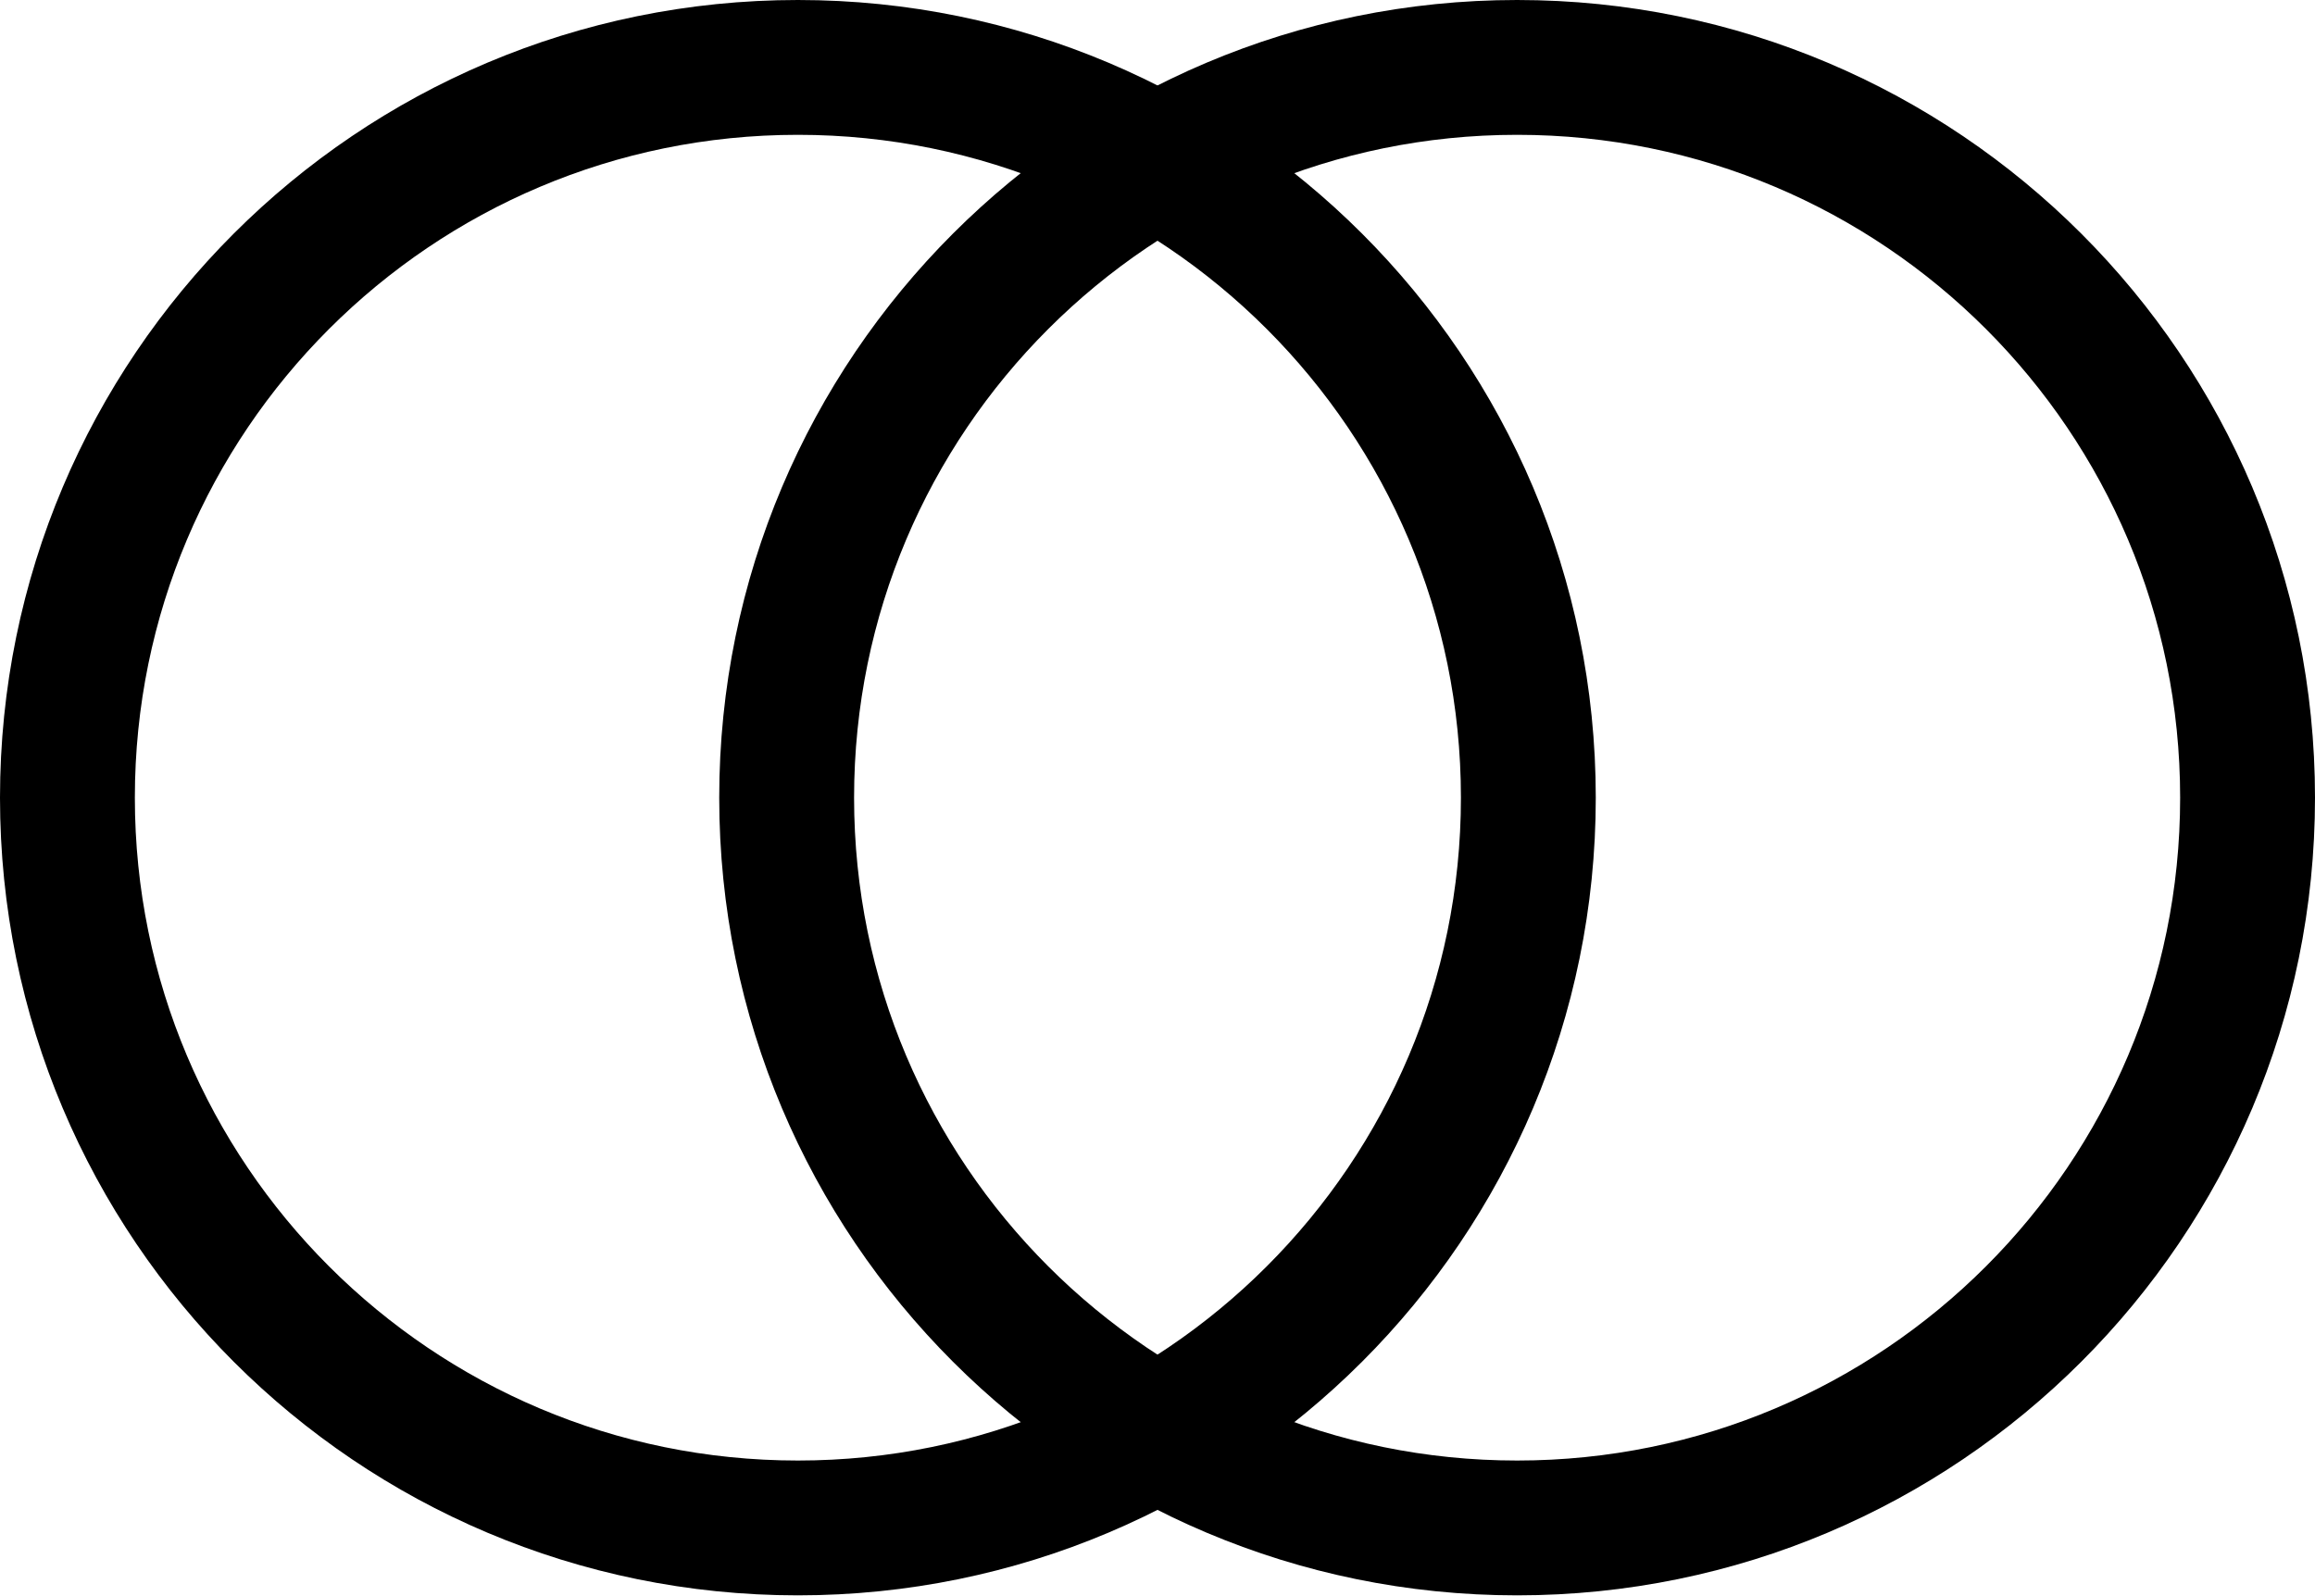
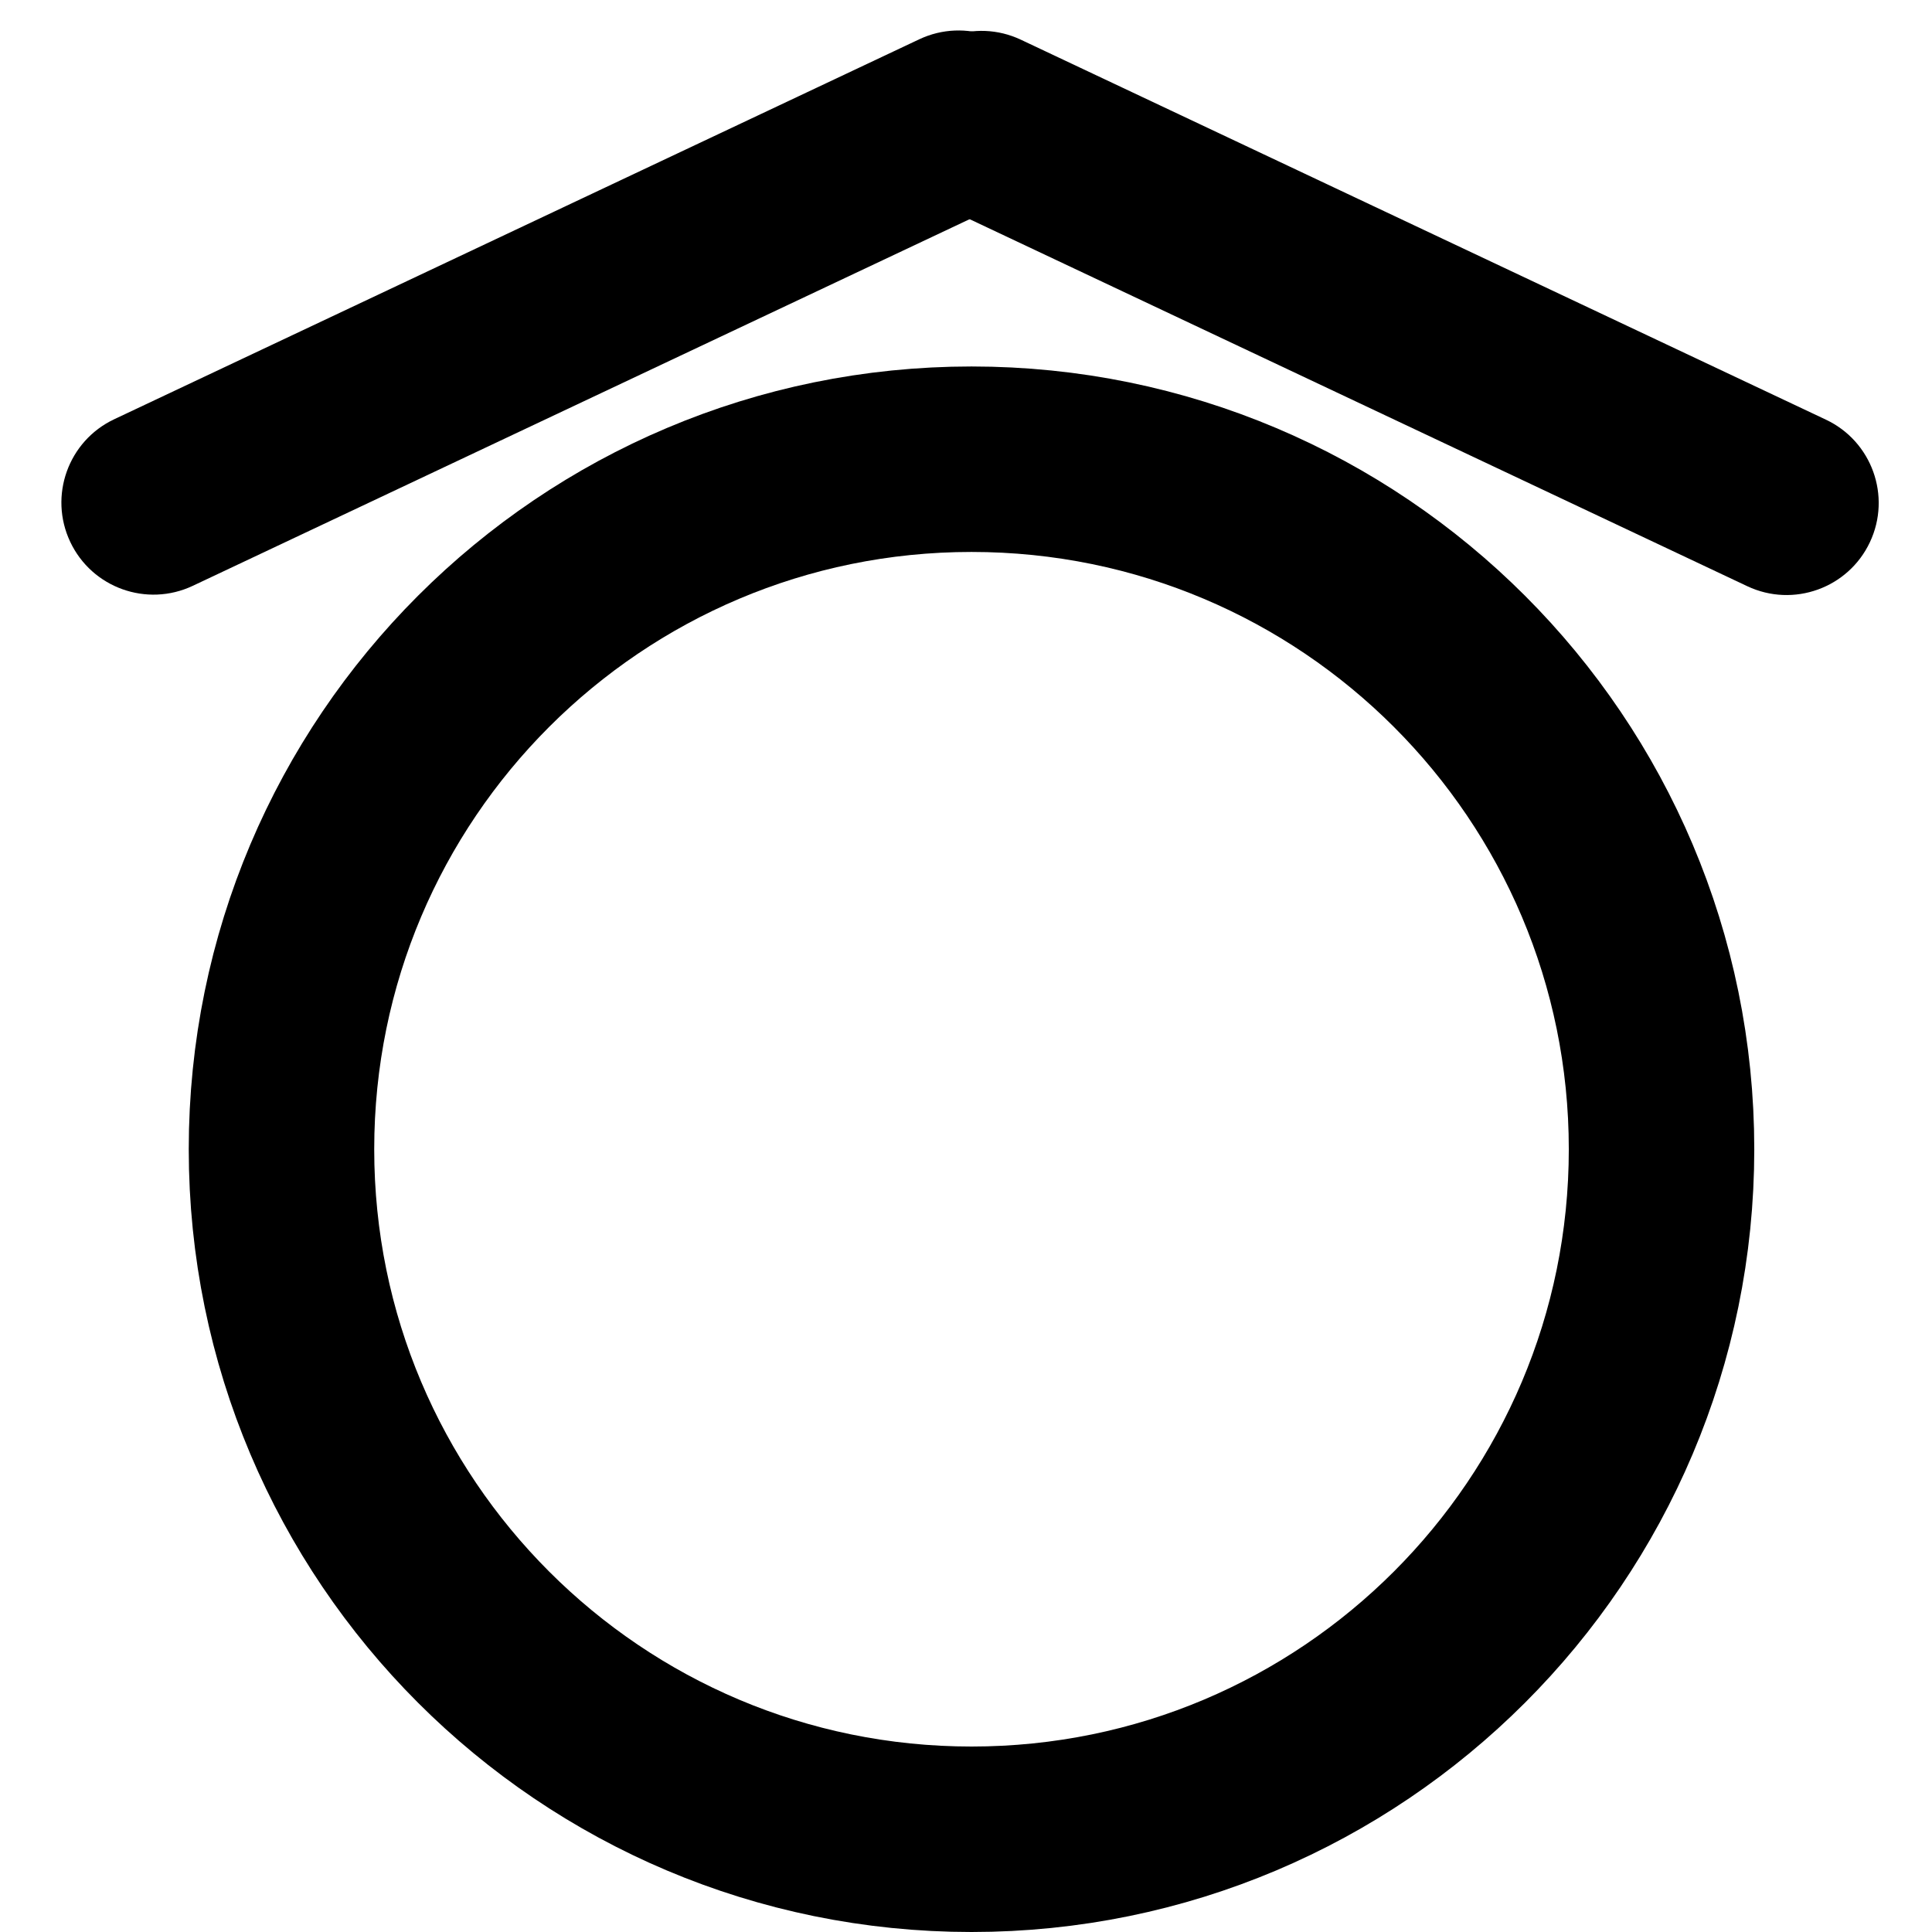
- <svg xmlns="http://www.w3.org/2000/svg" width="103" height="71" viewBox="0 0 103 71" fill="none">
-   <path d="M67.5 68C85.449 68 100 53.449 100 35.5C100 17.551 85.449 3 67.5 3C49.551 3 35 17.551 35 35.5C35 53.449 49.551 68 67.5 68Z" stroke="black" stroke-width="6" />
-   <path d="M35.5 68C53.449 68 68 53.449 68 35.5C68 17.551 53.449 3 35.5 3C17.551 3 3 17.551 3 35.5C3 53.449 17.551 68 35.5 68Z" stroke="black" stroke-width="6" />
+ <svg xmlns="http://www.w3.org/2000/svg" width="125" height="125" viewBox="0 0 125 125" fill="none">
+   <rect x="2" y="29.669" width="69.512" height="11.916" rx="5.958" transform="rotate(-25.2658 2 29.6689)" fill="black" />
+   <rect width="69.512" height="11.916" rx="5.958" transform="matrix(0.904337 0.426818 0.426818 -0.904337 55.5757 10.8018)" fill="black" />
+   <rect x="18.212" y="29.711" width="89.289" height="89.289" rx="44.645" stroke="black" stroke-width="12" />
</svg>
